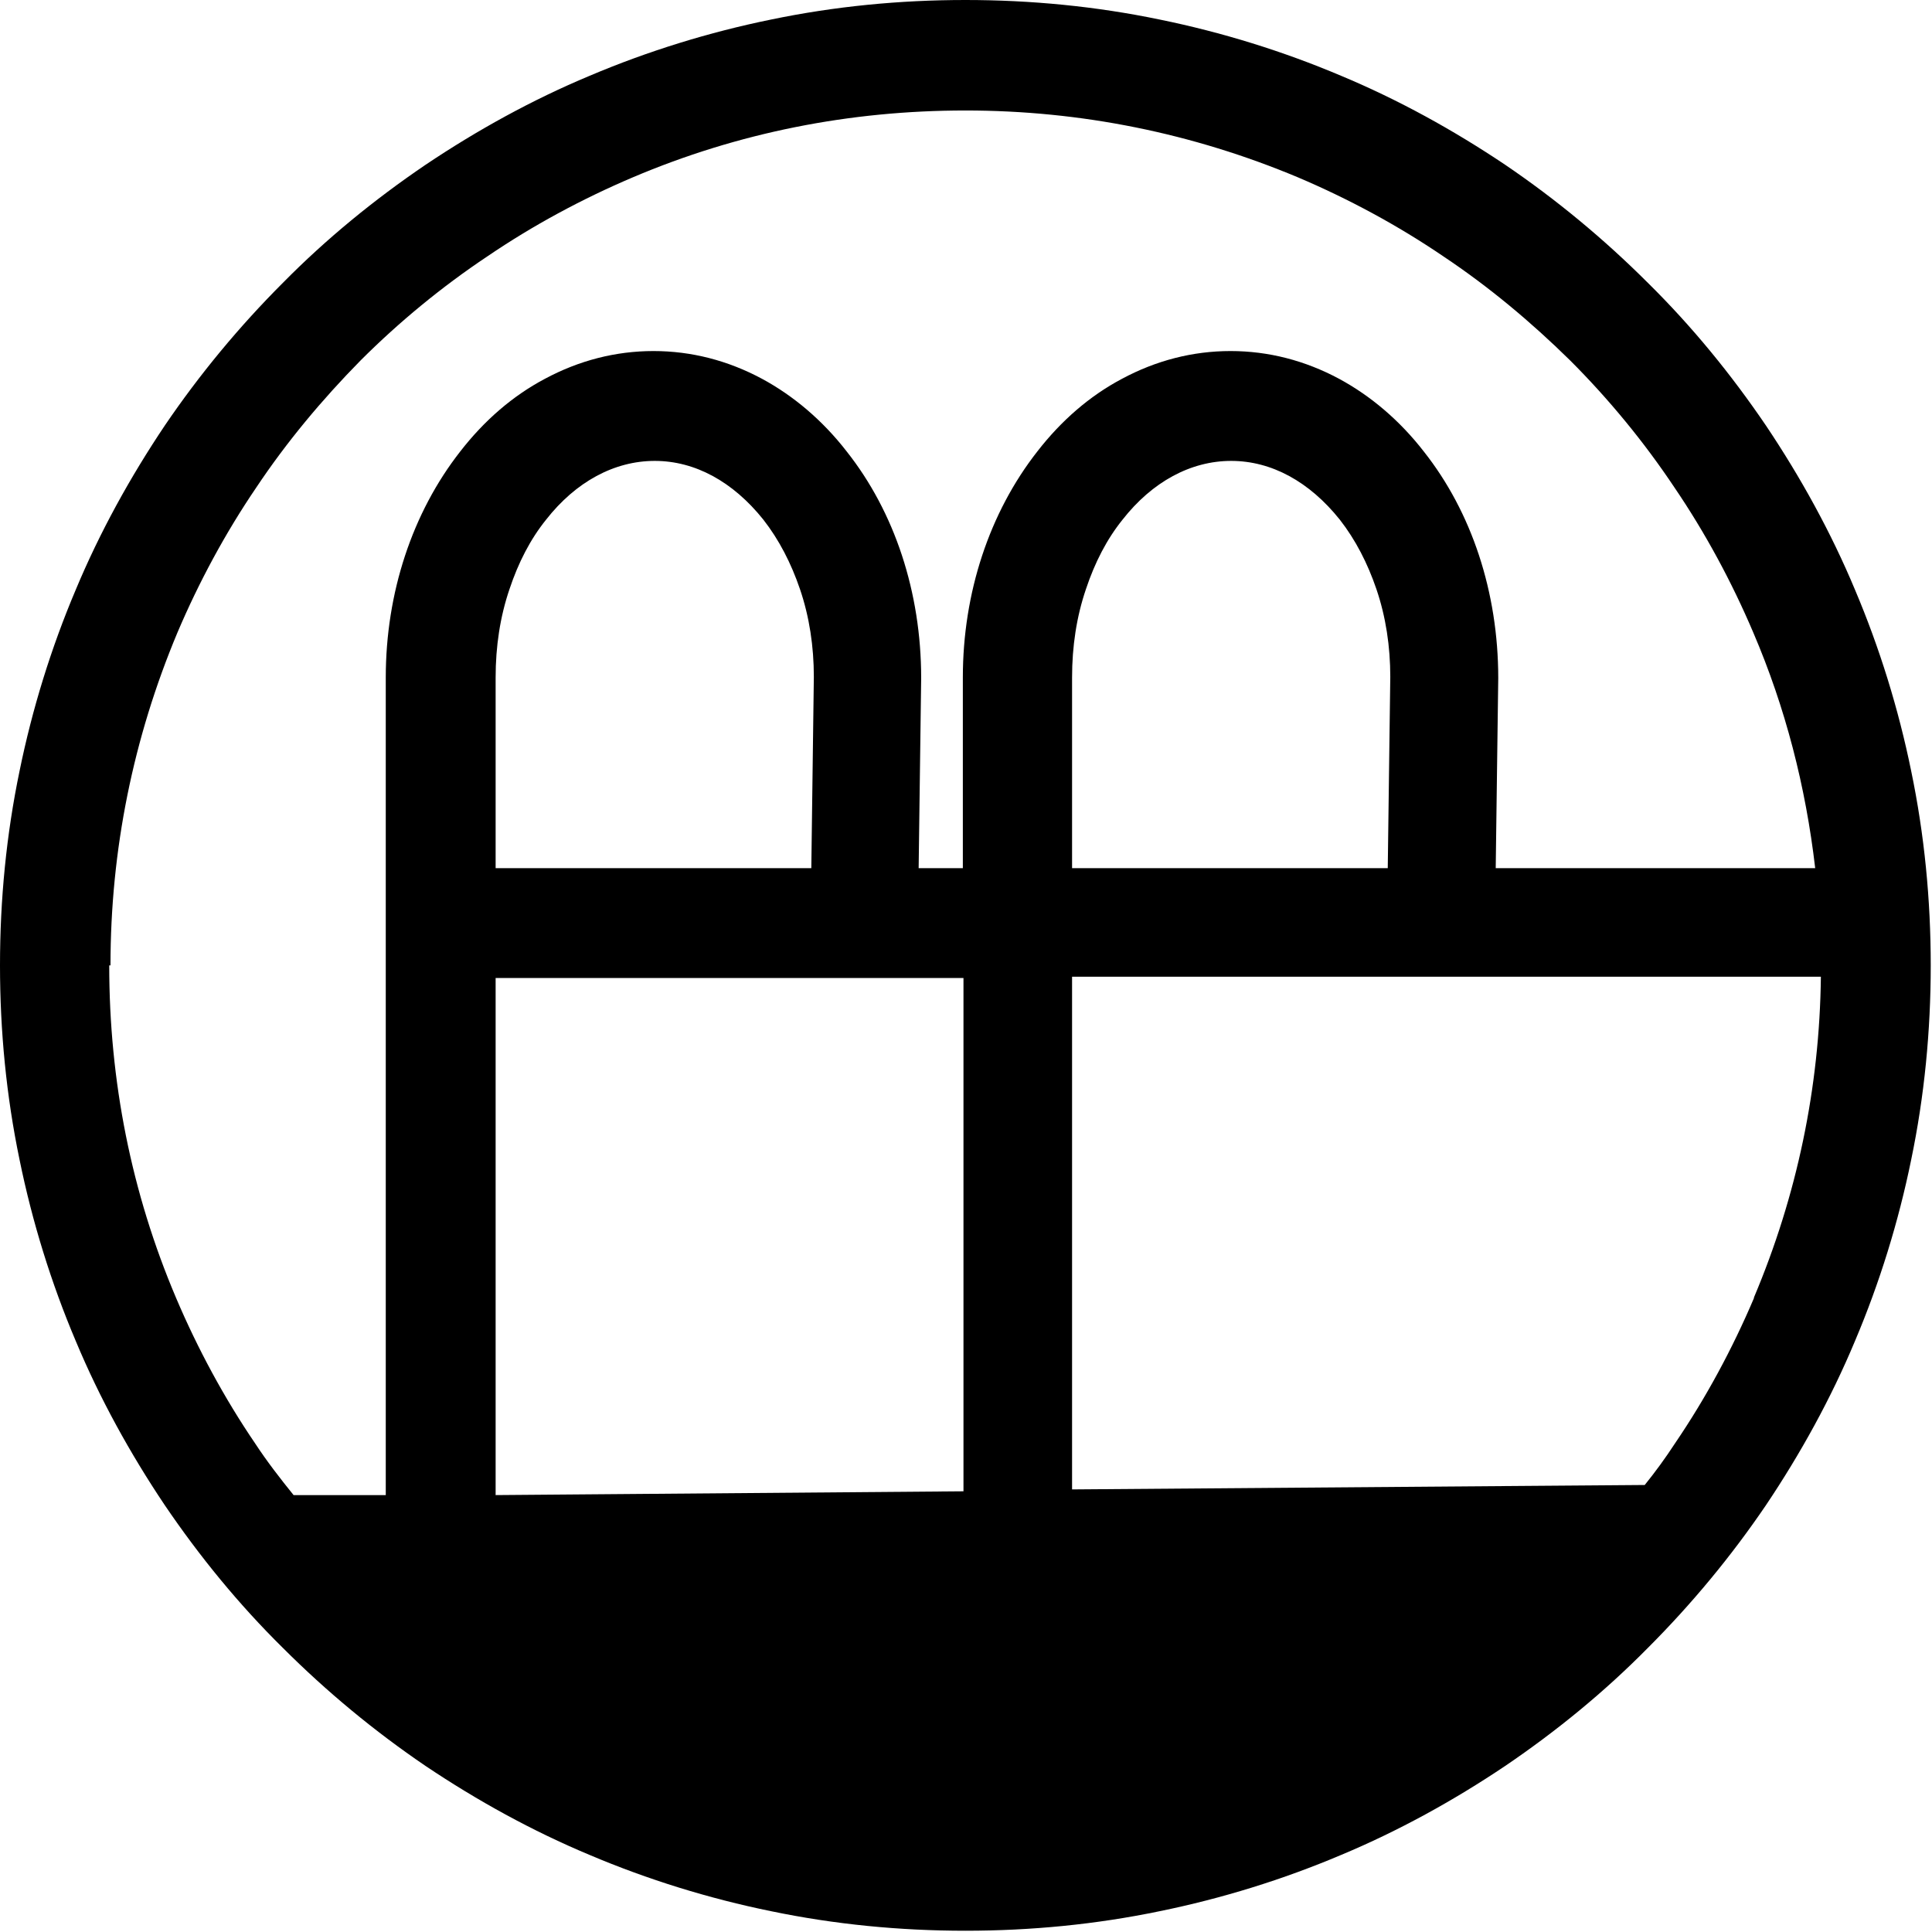
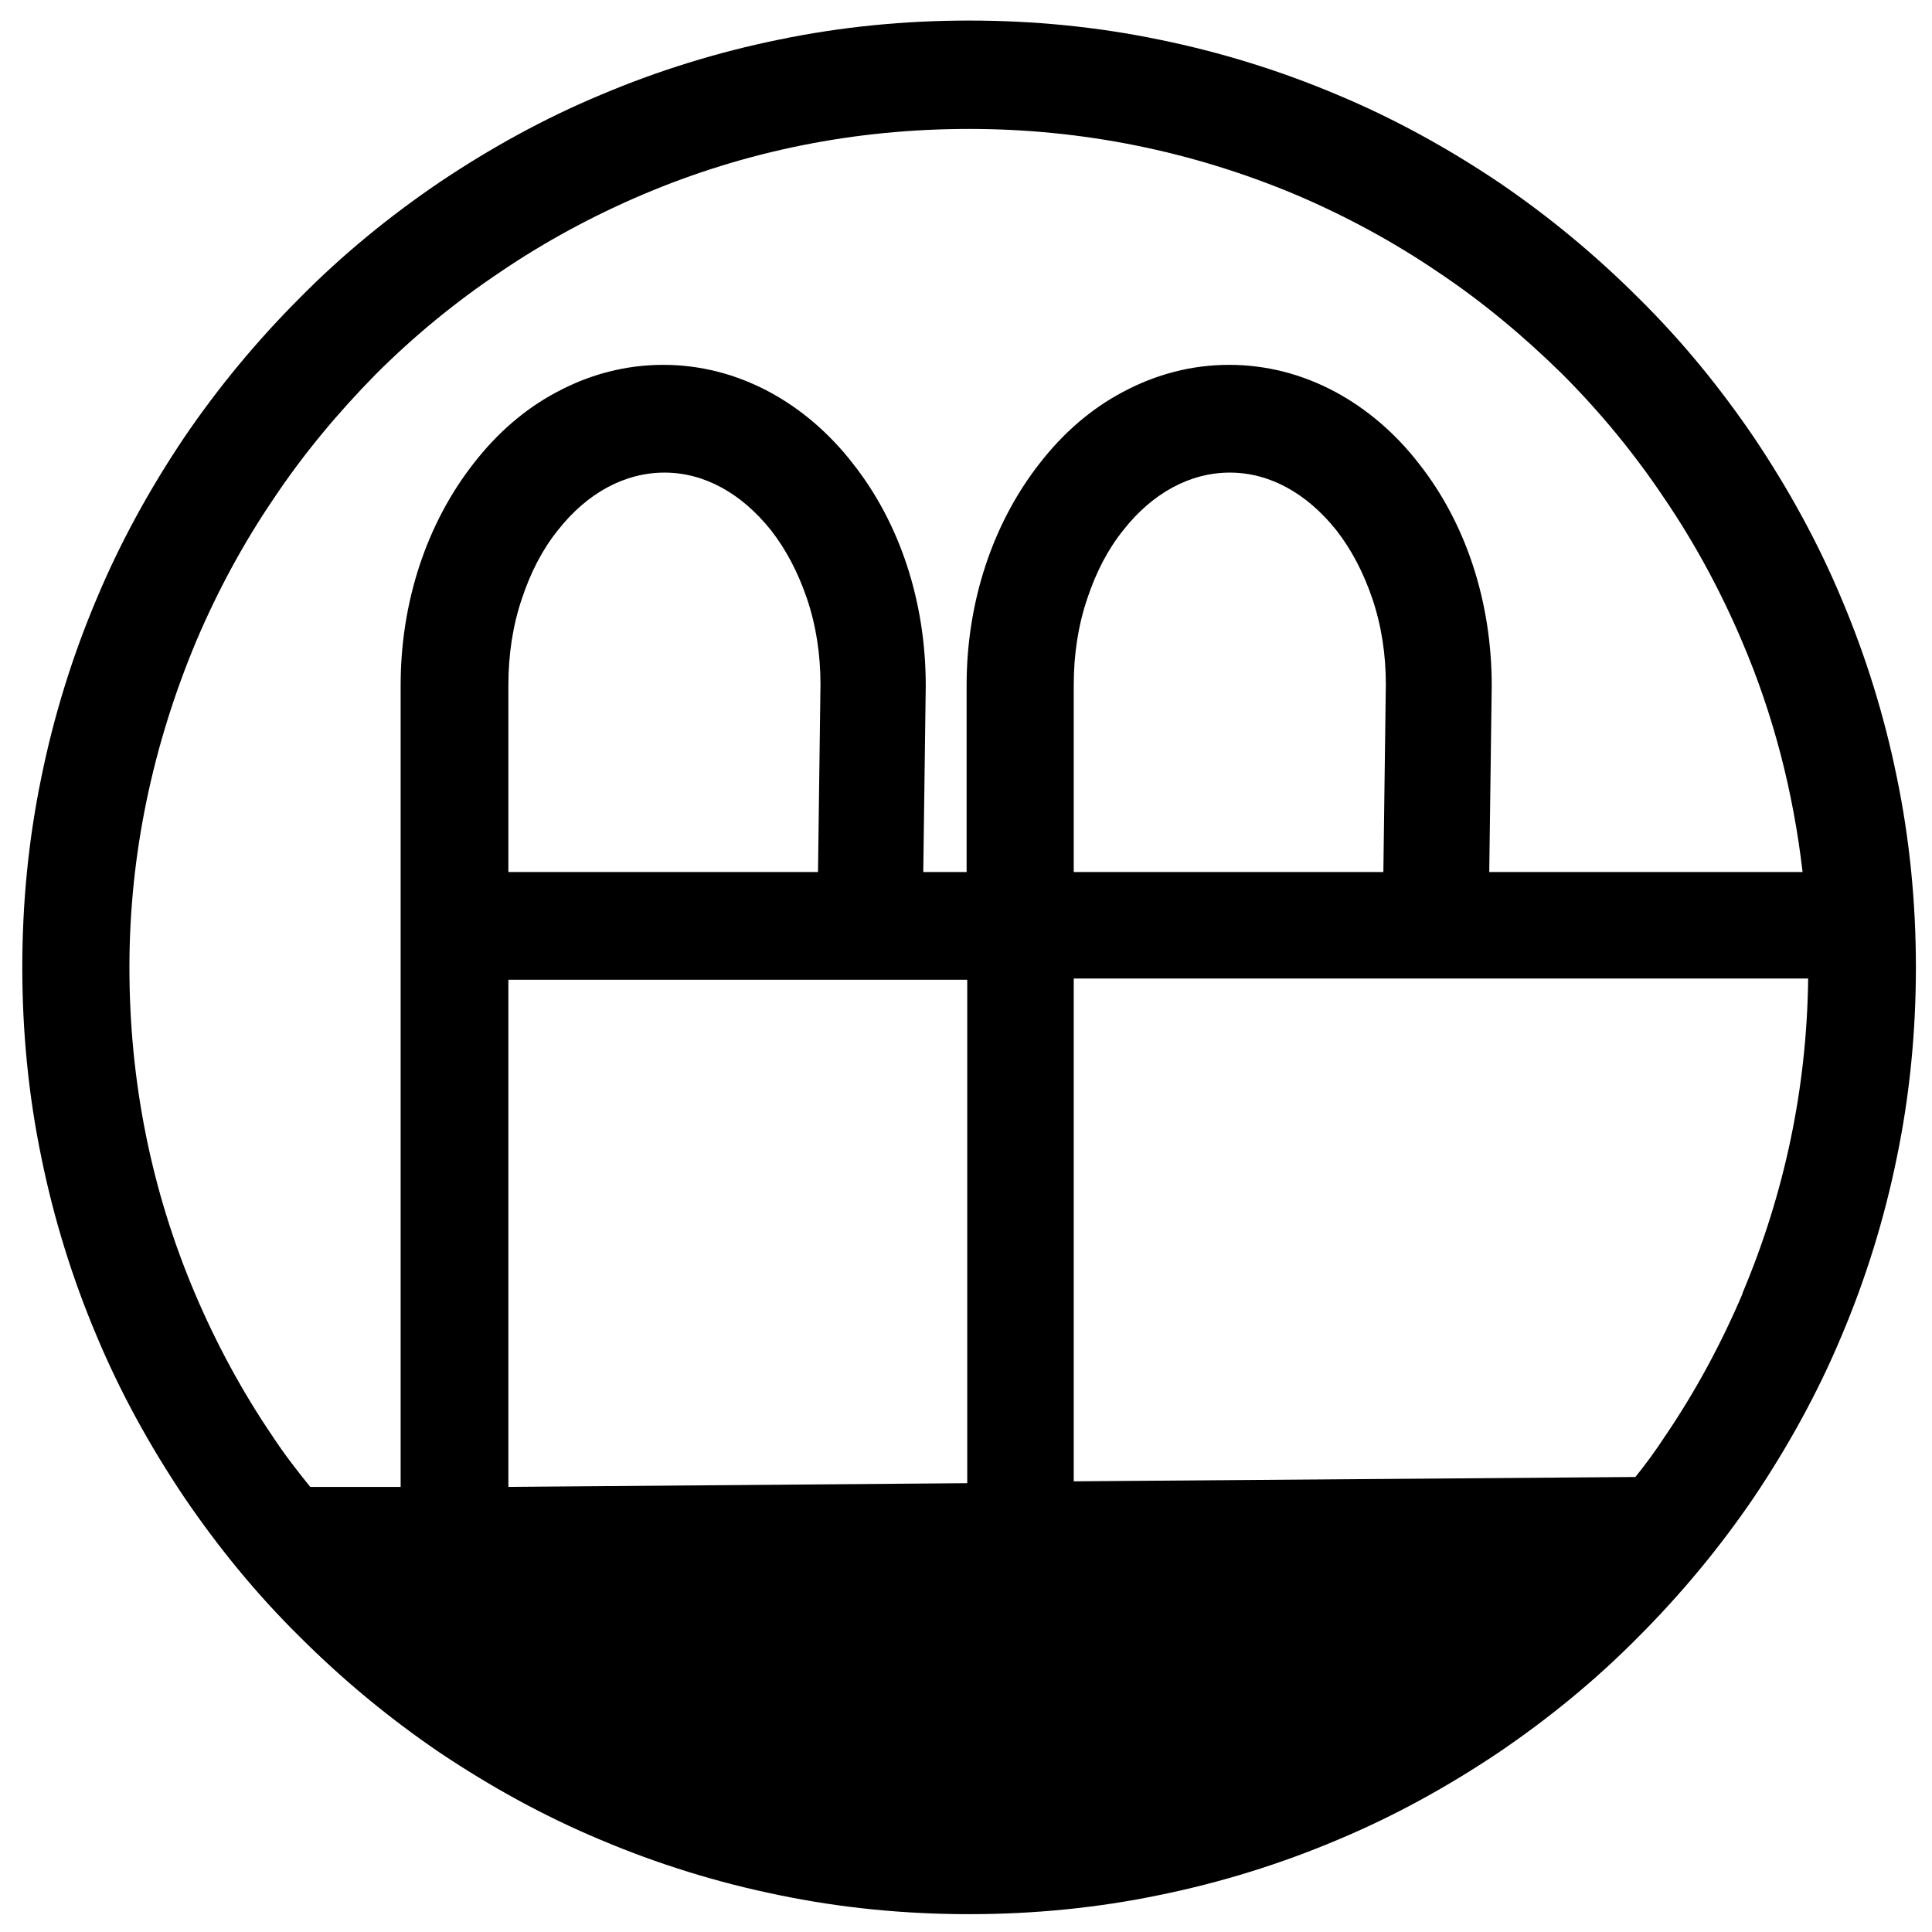
- <svg xmlns="http://www.w3.org/2000/svg" width="306" height="306" viewBox="0 0 306 306" fill="none">
-   <path d="M302.7 122.1C300.7 112.3 297.7 102.6 293.8 93.4C290 84.3 285.2 75.6 279.7 67.4C274.2 59.3 268 51.7 261 44.8C254.1 37.9 246.5 31.6 238.4 26.1C230.2 20.6 221.5 15.8 212.4 12C203.2 8.1 193.5 5.1 183.7 3.1C173.6 1 163.3 0 152.9 0C142.5 0 132.2 1 122.1 3.1C112.3 5.1 102.6 8.1 93.4 12C84.3 15.8 75.6 20.6 67.4 26.1C59.3 31.6 51.7 37.8 44.8 44.8C37.9 51.7 31.6 59.3 26.1 67.4C20.6 75.6 15.8 84.3 12 93.4C8.1 102.6 5.1 112.3 3.1 122.1C1 132.2 0 142.5 0 152.9C0 163.3 1 173.6 3.1 183.7C5.1 193.5 8.1 203.2 12 212.4C15.8 221.5 20.6 230.2 26.1 238.4C31.6 246.5 37.8 254.1 44.8 261C51.7 267.9 59.3 274.2 67.4 279.7C75.6 285.2 84.3 290 93.4 293.8C102.6 297.7 112.3 300.7 122.1 302.7C132.2 304.8 142.5 305.8 152.9 305.8C163.3 305.8 173.6 304.8 183.7 302.7C193.5 300.7 203.2 297.7 212.4 293.8C221.5 290 230.2 285.2 238.4 279.7C246.5 274.2 254.1 268 261 261C267.9 254.1 274.2 246.5 279.7 238.4C285.2 230.2 290 221.5 293.8 212.4C297.7 203.2 300.7 193.5 302.7 183.7C304.8 173.6 305.8 163.3 305.8 152.9C305.8 142.5 304.8 132.2 302.7 122.1ZM17.5 152.9C17.5 134.6 21.1 116.9 28.1 100.2C31.5 92.2 35.7 84.4 40.6 77.2C45.4 70 51 63.3 57.1 57.1C63.2 51 70 45.4 77.2 40.6C84.4 35.7 92.2 31.5 100.2 28.1C116.9 21 134.6 17.5 152.9 17.5C171.2 17.5 188.9 21.1 205.6 28.1C213.6 31.5 221.4 35.7 228.6 40.6C235.8 45.4 242.5 51 248.7 57.1C254.8 63.2 260.4 70 265.2 77.2C270.1 84.4 274.3 92.2 277.7 100.2C282.8 112.1 286 124.6 287.5 137.5H236.9L237.3 107.4C237.3 93.8 233.1 81.1 225.5 71.5C221.7 66.6 217.1 62.7 212.1 60C206.7 57.1 200.9 55.6 194.9 55.6C188.9 55.6 183.1 57.1 177.7 60C172.6 62.7 168.1 66.6 164.3 71.5C156.7 81.2 152.5 93.9 152.5 107.3V137.5H145.5L145.9 107.4C145.9 93.8 141.7 81.1 134.1 71.5C130.3 66.6 125.7 62.7 120.7 60C115.3 57.1 109.5 55.6 103.5 55.6C97.5 55.6 91.7 57.1 86.3 60C81.2 62.7 76.7 66.6 72.9 71.5C65.3 81.2 61.1 93.9 61.1 107.3V236.8H46.5C44.4 234.2 42.3 231.5 40.4 228.6C35.5 221.4 31.3 213.6 27.9 205.6C20.8 188.9 17.3 171.2 17.3 152.9H17.5ZM219.8 137.5H169.8V107.3C169.8 102.4 170.5 97.7 172 93.3C173.4 89.1 175.3 85.4 177.8 82.3C182.5 76.3 188.6 73 195 73C201.4 73 207.4 76.3 212.2 82.3C214.7 85.5 216.6 89.2 218 93.3C219.5 97.7 220.2 102.4 220.2 107.2L219.8 137.5ZM128.5 137.5H78.5V107.3C78.5 102.4 79.2 97.7 80.7 93.3C82.1 89.1 84 85.4 86.5 82.3C91.2 76.3 97.3 73 103.7 73C110.1 73 116.1 76.3 120.9 82.3C123.4 85.5 125.3 89.2 126.7 93.3C128.2 97.7 128.9 102.4 128.9 107.2L128.5 137.5ZM78.5 236.7V154.9H152.6V236.2L78.5 236.8V236.7ZM277.8 205.6C274.4 213.6 270.2 221.4 265.3 228.6C263.8 230.9 262.2 233.1 260.5 235.2L169.8 235.9V154.7H288.4C288.2 172.3 284.6 189.4 277.8 205.5V205.6Z" fill="black" />
+ <svg xmlns="http://www.w3.org/2000/svg" id="Layer_1" version="1.1" viewBox="0 0 312 312">
+   <path d="M306.3,125.42c-2-9.8-5-19.5-8.9-28.7-3.8-9.1-8.6-17.8-14.1-26-5.5-8.1-11.7-15.7-18.7-22.6-6.9-6.9-14.5-13.2-22.6-18.7-8.2-5.5-16.9-10.3-26-14.1-9.2-3.9-18.9-6.9-28.7-8.9-10.1-2.1-20.4-3.1-30.8-3.1s-20.7,1-30.8,3.1c-9.8,2-19.5,5-28.7,8.9-9.1,3.8-17.8,8.6-26,14.1-8.1,5.5-15.7,11.7-22.6,18.7-6.9,6.9-13.2,14.5-18.7,22.6-5.5,8.2-10.3,16.9-14.1,26-3.9,9.2-6.9,18.9-8.9,28.7-2.1,10.1-3.1,20.4-3.1,30.8s1,20.7,3.1,30.8c2,9.8,5,19.5,8.9,28.7,3.8,9.1,8.6,17.8,14.1,26,5.5,8.1,11.7,15.7,18.7,22.6,6.9,6.9,14.5,13.2,22.6,18.7,8.2,5.5,16.9,10.3,26,14.1,9.2,3.9,18.9,6.9,28.7,8.9,10.1,2.1,20.4,3.1,30.8,3.1s20.7-1,30.8-3.1c9.8-2,19.5-5,28.7-8.9,9.1-3.8,17.8-8.6,26-14.1,8.1-5.5,15.7-11.7,22.6-18.7,6.9-6.9,13.2-14.5,18.7-22.6,5.5-8.2,10.3-16.9,14.1-26,3.9-9.2,6.9-18.9,8.9-28.7,2.1-10.1,3.1-20.4,3.1-30.8s-1-20.7-3.1-30.8h0ZM20.9,156.22c0-18.3,3.8-36,10.8-52.7,3.4-8,7.6-15.8,12.5-23,4.8-7.2,10.4-13.9,16.5-20.1,6.1-6.1,12.9-11.7,20.1-16.5,7.2-4.9,15-9.1,23-12.5,16.7-7.1,34.4-10.6,52.7-10.6s36,3.6,52.7,10.6c8,3.4,15.8,7.6,23,12.5,7.2,4.8,13.9,10.4,20.1,16.5,6.1,6.1,11.7,12.9,16.5,20.1,4.9,7.2,9.1,15,12.5,23,5.1,11.9,8.3,24.4,9.8,37.3h-50.6l.4-30.1h0c0-13.6-4.2-26.3-11.8-35.9-3.8-4.9-8.4-8.8-13.4-11.5-5.4-2.9-11.2-4.4-17.2-4.4s-11.8,1.5-17.2,4.4c-5.1,2.7-9.6,6.6-13.4,11.5-7.6,9.7-11.8,22.4-11.8,35.8v30.2h-7l.4-30.1h0c0-13.6-4.2-26.3-11.8-35.9-3.8-4.9-8.4-8.8-13.4-11.5-5.4-2.9-11.2-4.4-17.2-4.4s-11.8,1.5-17.2,4.4c-5.1,2.7-9.6,6.6-13.4,11.5-7.6,9.7-11.8,22.4-11.8,35.8v129.5h-14.6c-2.1-2.6-4.2-5.3-6.1-8.2-4.9-7.2-9.1-15-12.5-23-7.1-16.7-10.6-34.4-10.6-52.7h-.05.05ZM223.4,140.82h-50v-30.2c0-4.9.7-9.6,2.2-14,1.4-4.2,3.3-7.9,5.8-11,4.7-6,10.8-9.3,17.2-9.3s12.4,3.3,17.2,9.3c2.5,3.2,4.4,6.9,5.8,11,1.5,4.4,2.2,9.1,2.2,13.9l-.4,30.3ZM132.1,140.82h-50v-30.2c0-4.9.7-9.6,2.2-14,1.4-4.2,3.3-7.9,5.8-11,4.7-6,10.8-9.3,17.2-9.3s12.4,3.3,17.2,9.3c2.5,3.2,4.4,6.9,5.8,11,1.5,4.4,2.2,9.1,2.2,13.9l-.4,30.3ZM82.1,240.02v-81.8h74.1v81.3l-74.1.6h0v-.1ZM281.4,208.92c-3.4,8-7.6,15.8-12.5,23-1.5,2.3-3.1,4.5-4.8,6.6l-90.7.7v-81.2h118.6c-.2,17.6-3.8,34.7-10.6,50.8h0v.1h0Z" />
</svg>
